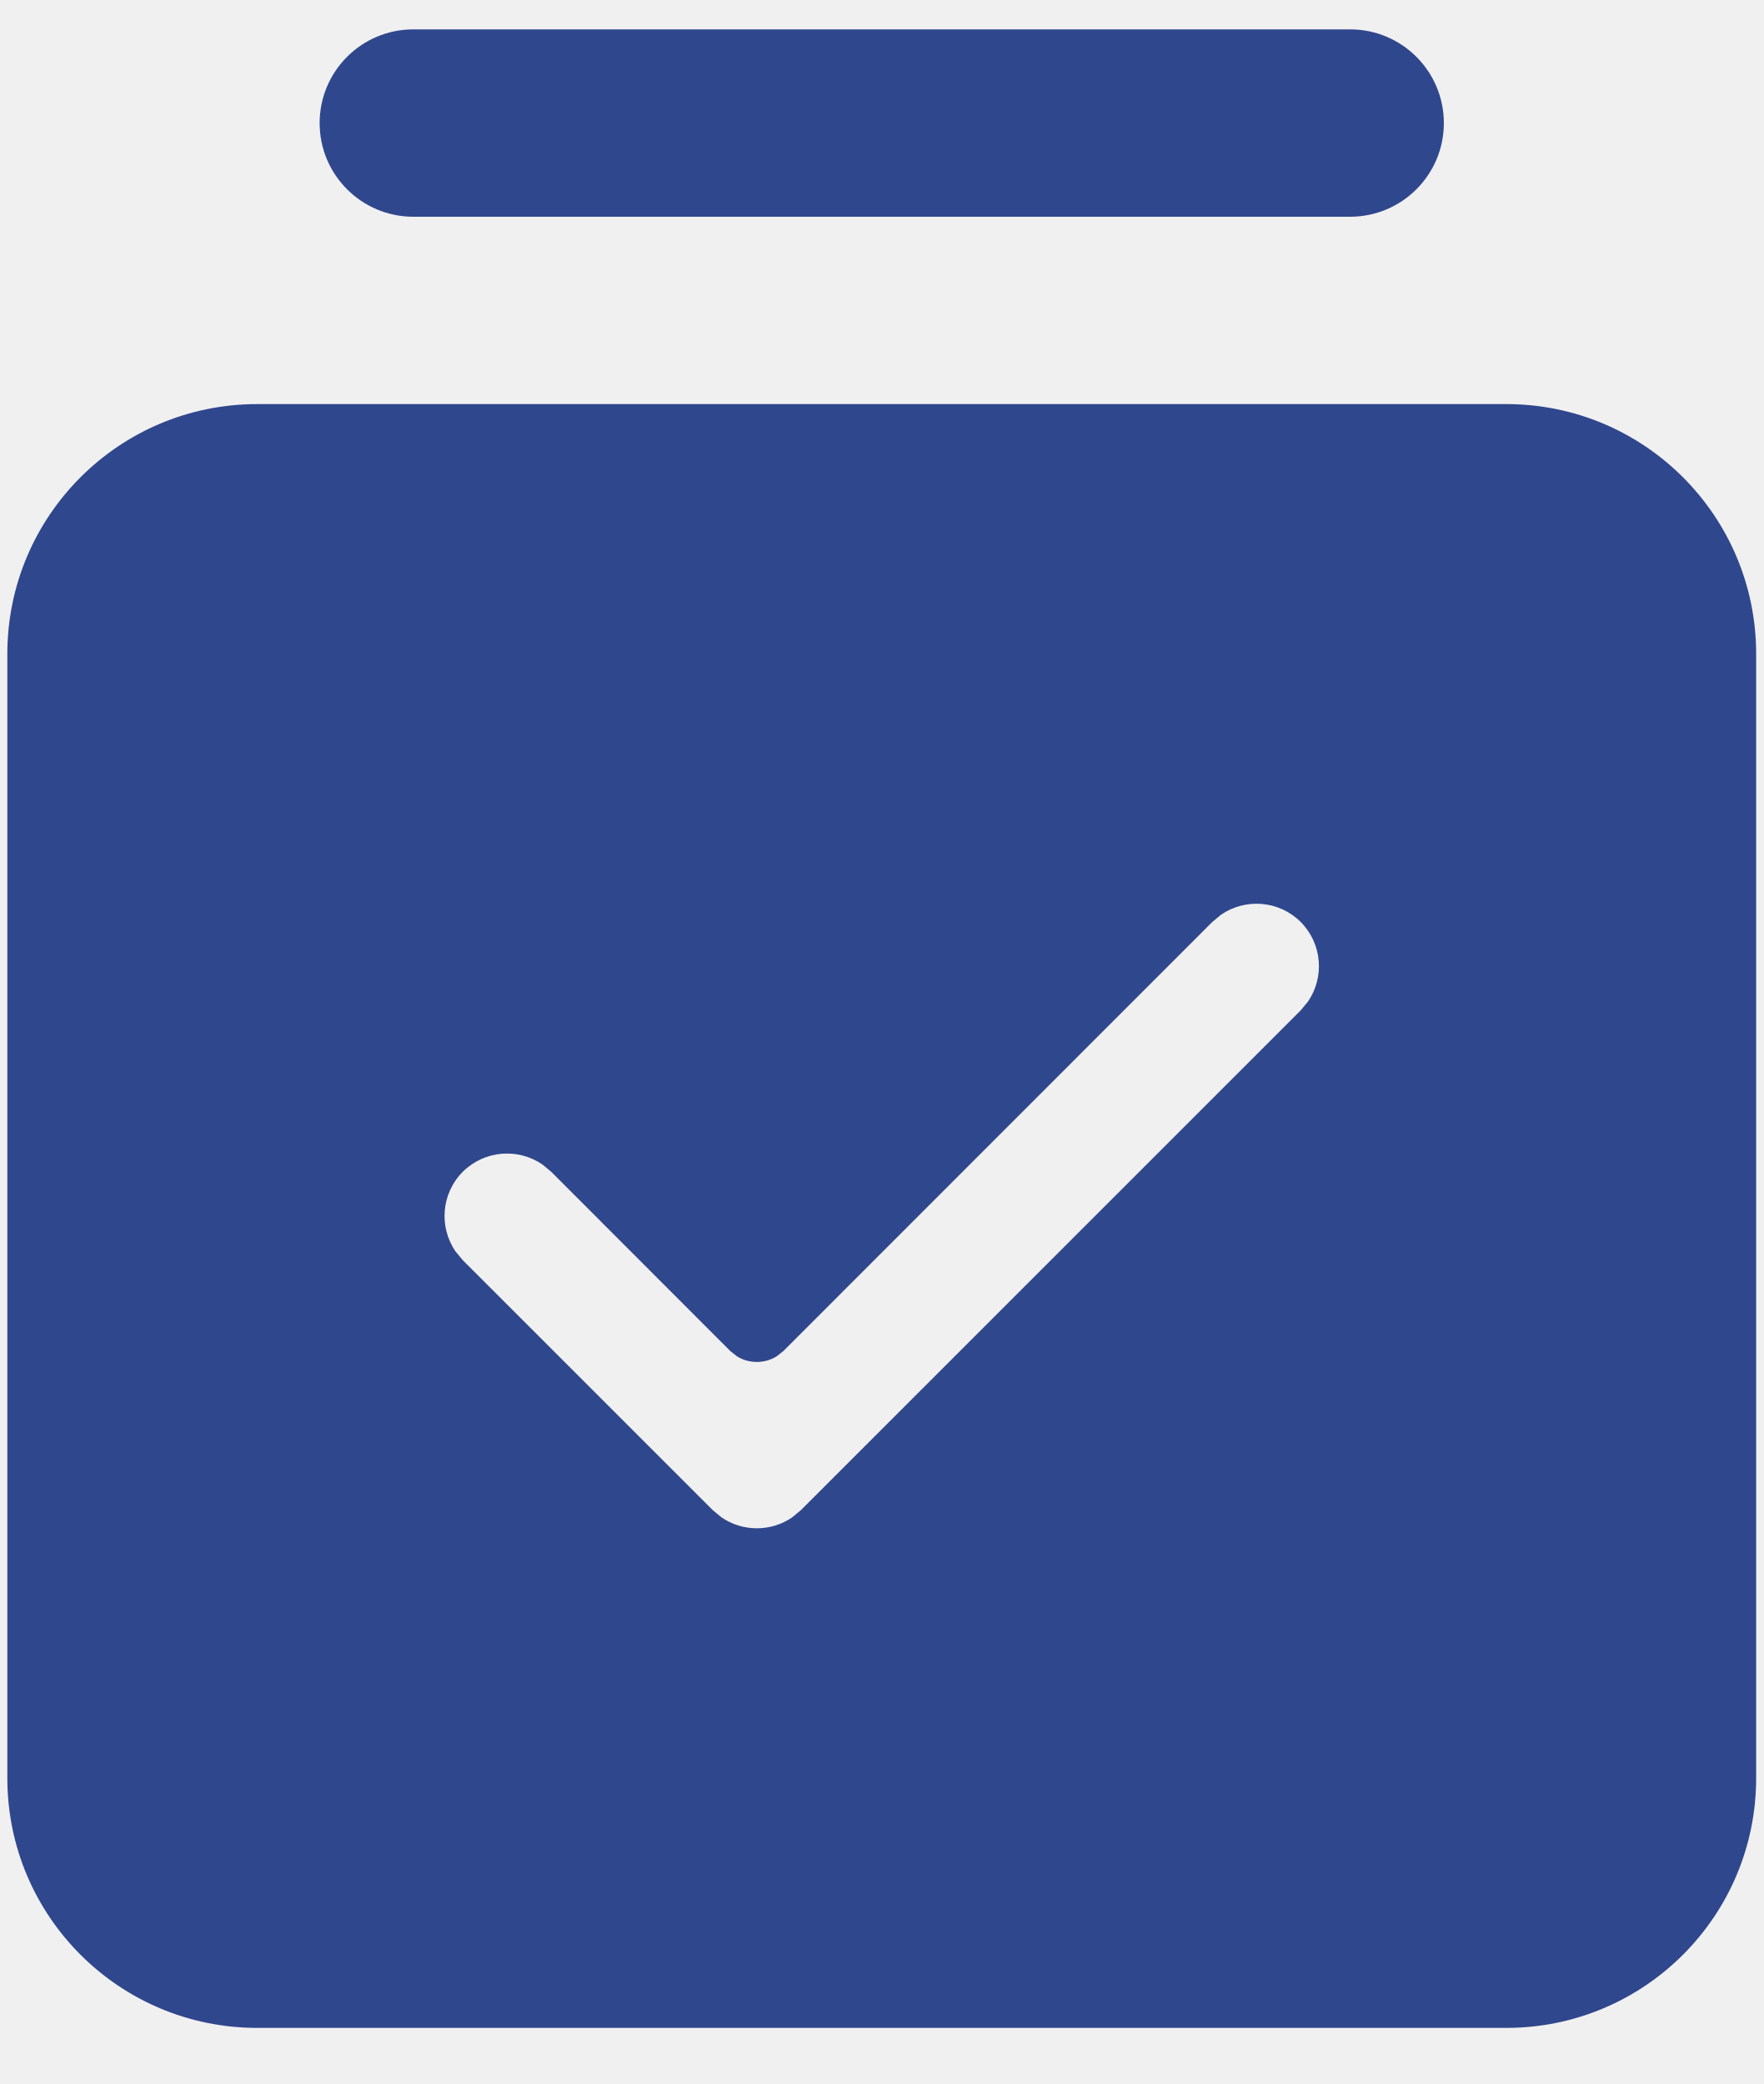
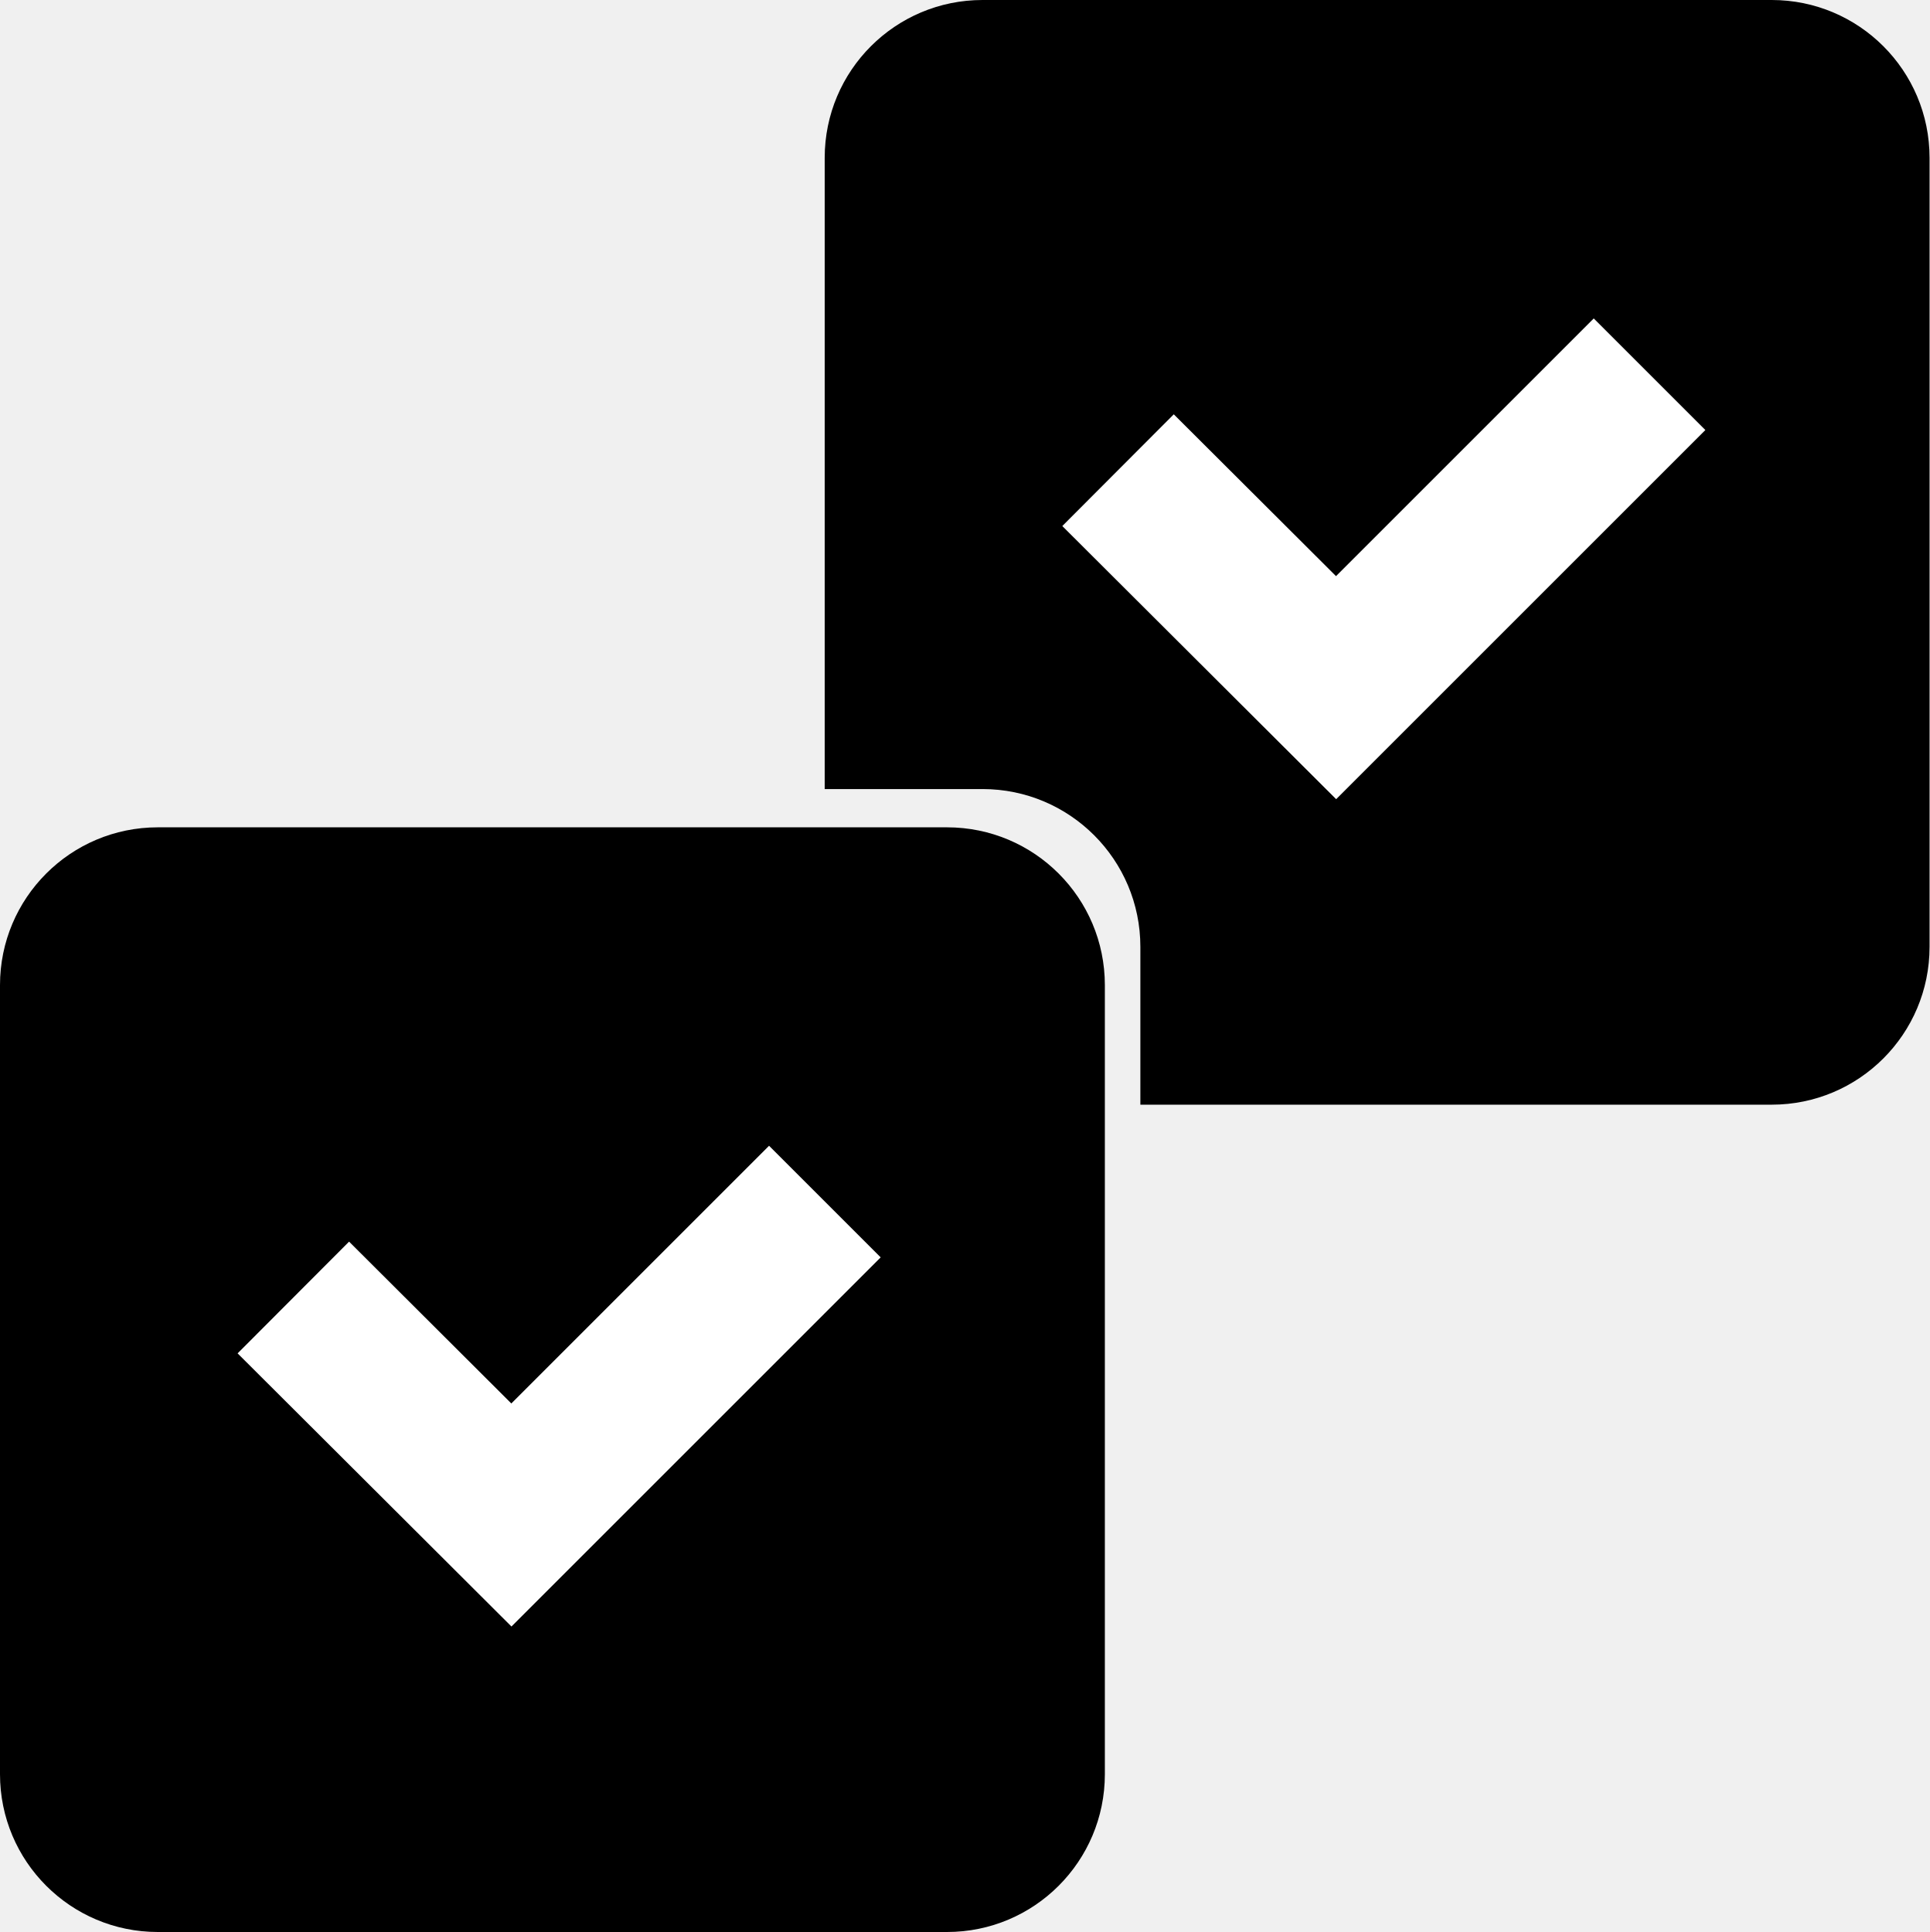
- <svg xmlns="http://www.w3.org/2000/svg" width="44" height="52" viewBox="0 0 44 52" fill="none">
-   <path fill-rule="evenodd" clip-rule="evenodd" d="M37.583 10.083C41.026 10.083 43.817 12.874 43.817 16.317V44.367C43.817 47.81 41.026 50.6 37.583 50.6H6.417C2.974 50.6 0.183 47.81 0.183 44.367V16.317C0.183 12.874 2.974 10.083 6.417 10.083H37.583ZM30.464 22.825L30.247 23.005L19.546 33.711L19.375 33.845C19.076 34.03 18.691 34.03 18.391 33.845L18.221 33.711L13.753 29.238L13.536 29.058C12.928 28.64 12.09 28.698 11.547 29.238C11.006 29.782 10.948 30.619 11.367 31.228L11.547 31.445L17.78 37.678L17.997 37.858C18.528 38.226 19.239 38.226 19.77 37.858L19.986 37.678L32.453 25.211L32.633 24.994C33.052 24.386 32.993 23.548 32.453 23.005C31.91 22.465 31.072 22.406 30.464 22.825L30.464 22.825ZM33.687 0.733C34.978 0.733 36.025 1.78 36.025 3.071C36.025 4.361 34.978 5.408 33.687 5.408H10.312C9.022 5.408 7.975 4.361 7.975 3.071C7.975 1.78 9.022 0.733 10.312 0.733H33.687Z" fill="#2F478D" />
+ <svg xmlns="http://www.w3.org/2000/svg" viewBox="0 0 48.9 48.97">
+   <path d="M44.9 0h-20c-2.21 0-4 1.79-4 4v16h4c2.21 0 4 1.79 4 4v4h16c2.21 0 4-1.79 4-4V4c0-2.21-1.79-4-4-4Z" />
+   <path d="m29.75 13.33 4.11 4.1 6.53-6.53M9.92 32.49l4.11 4.11 6.53-6.54" fill="none" stroke="#fff" stroke-linecap="square" stroke-miterlimit="10" stroke-width="4px" />
+   <path d="M24 20.97H4c-2.21 0-4 1.79-4 4v20c0 2.21 1.79 4 4 4h20c2.21 0 4-1.79 4-4v-20c0-2.21-1.79-4-4-4Z" />
+   <path d="m8.85 34.3 4.11 4.1 6.53-6.53" fill="none" stroke="#fff" stroke-linecap="square" stroke-miterlimit="10" stroke-width="4px" />
</svg>
